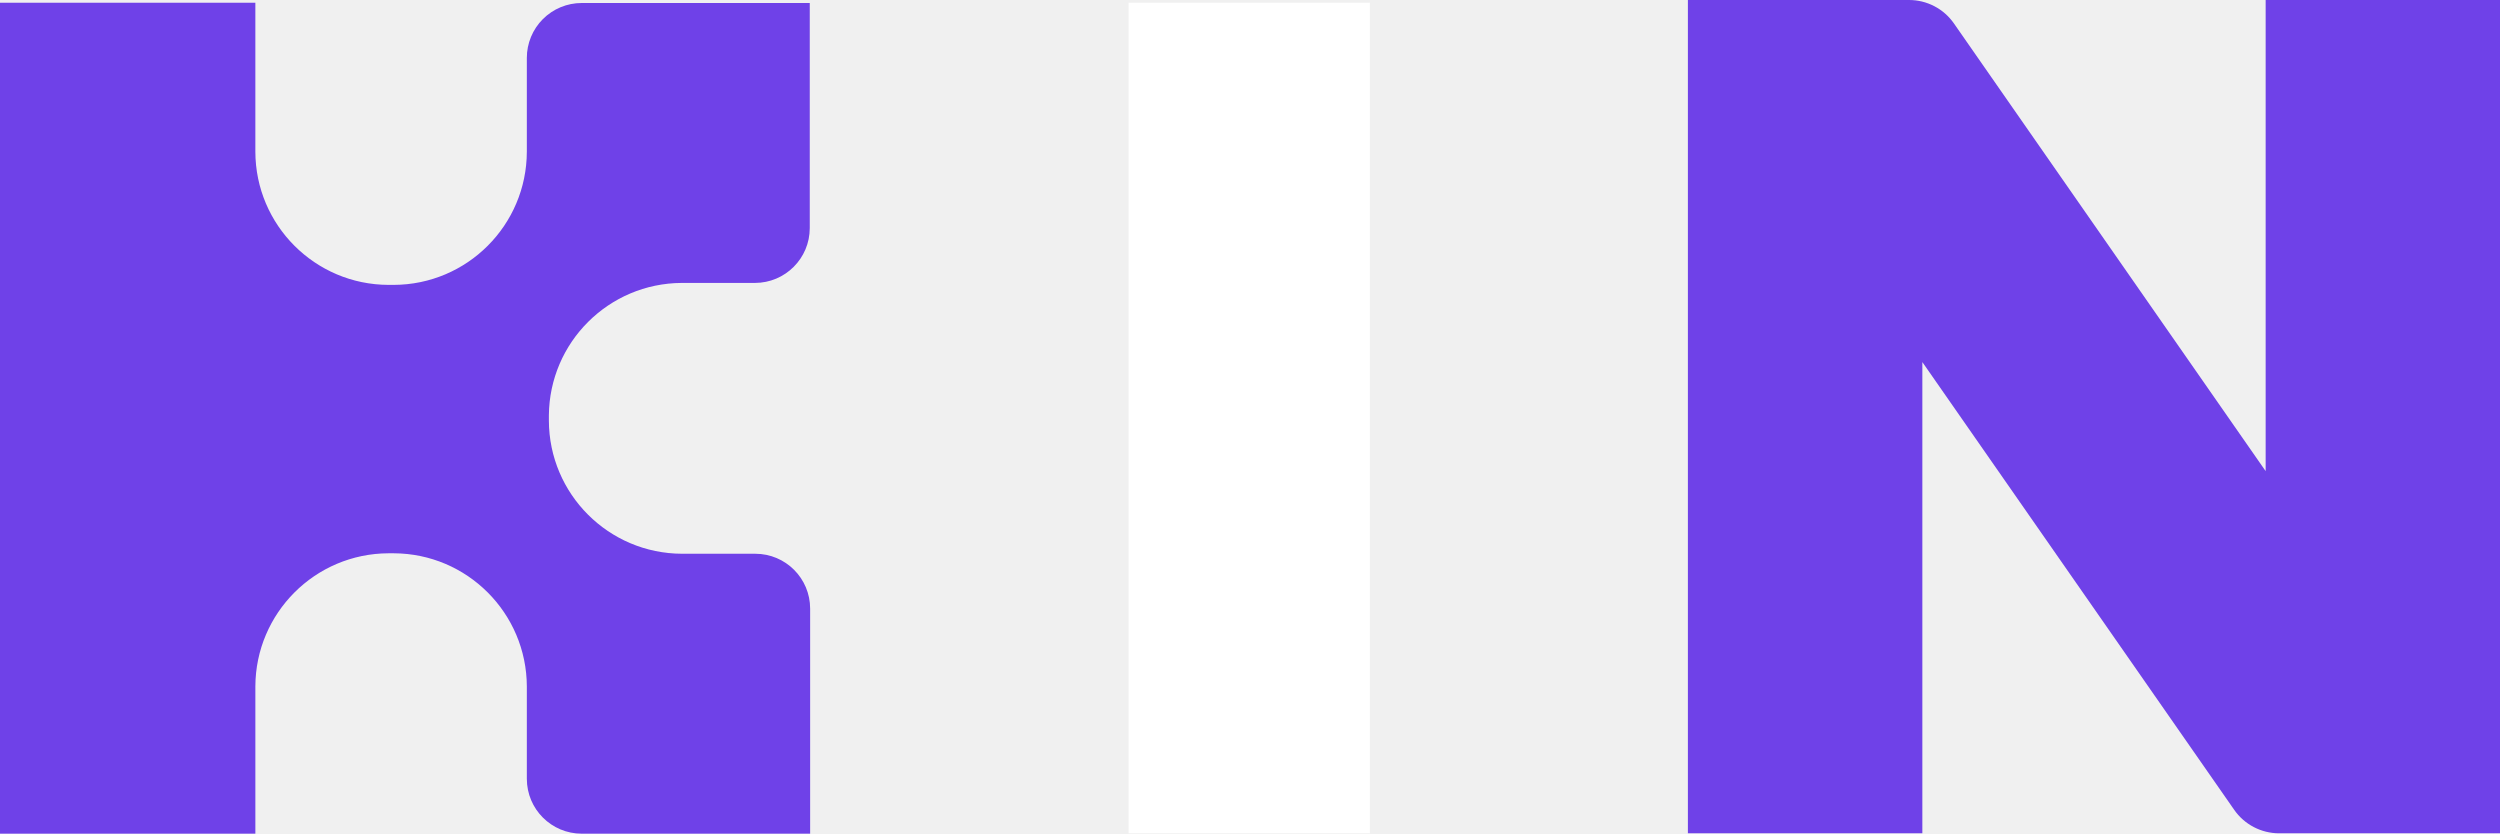
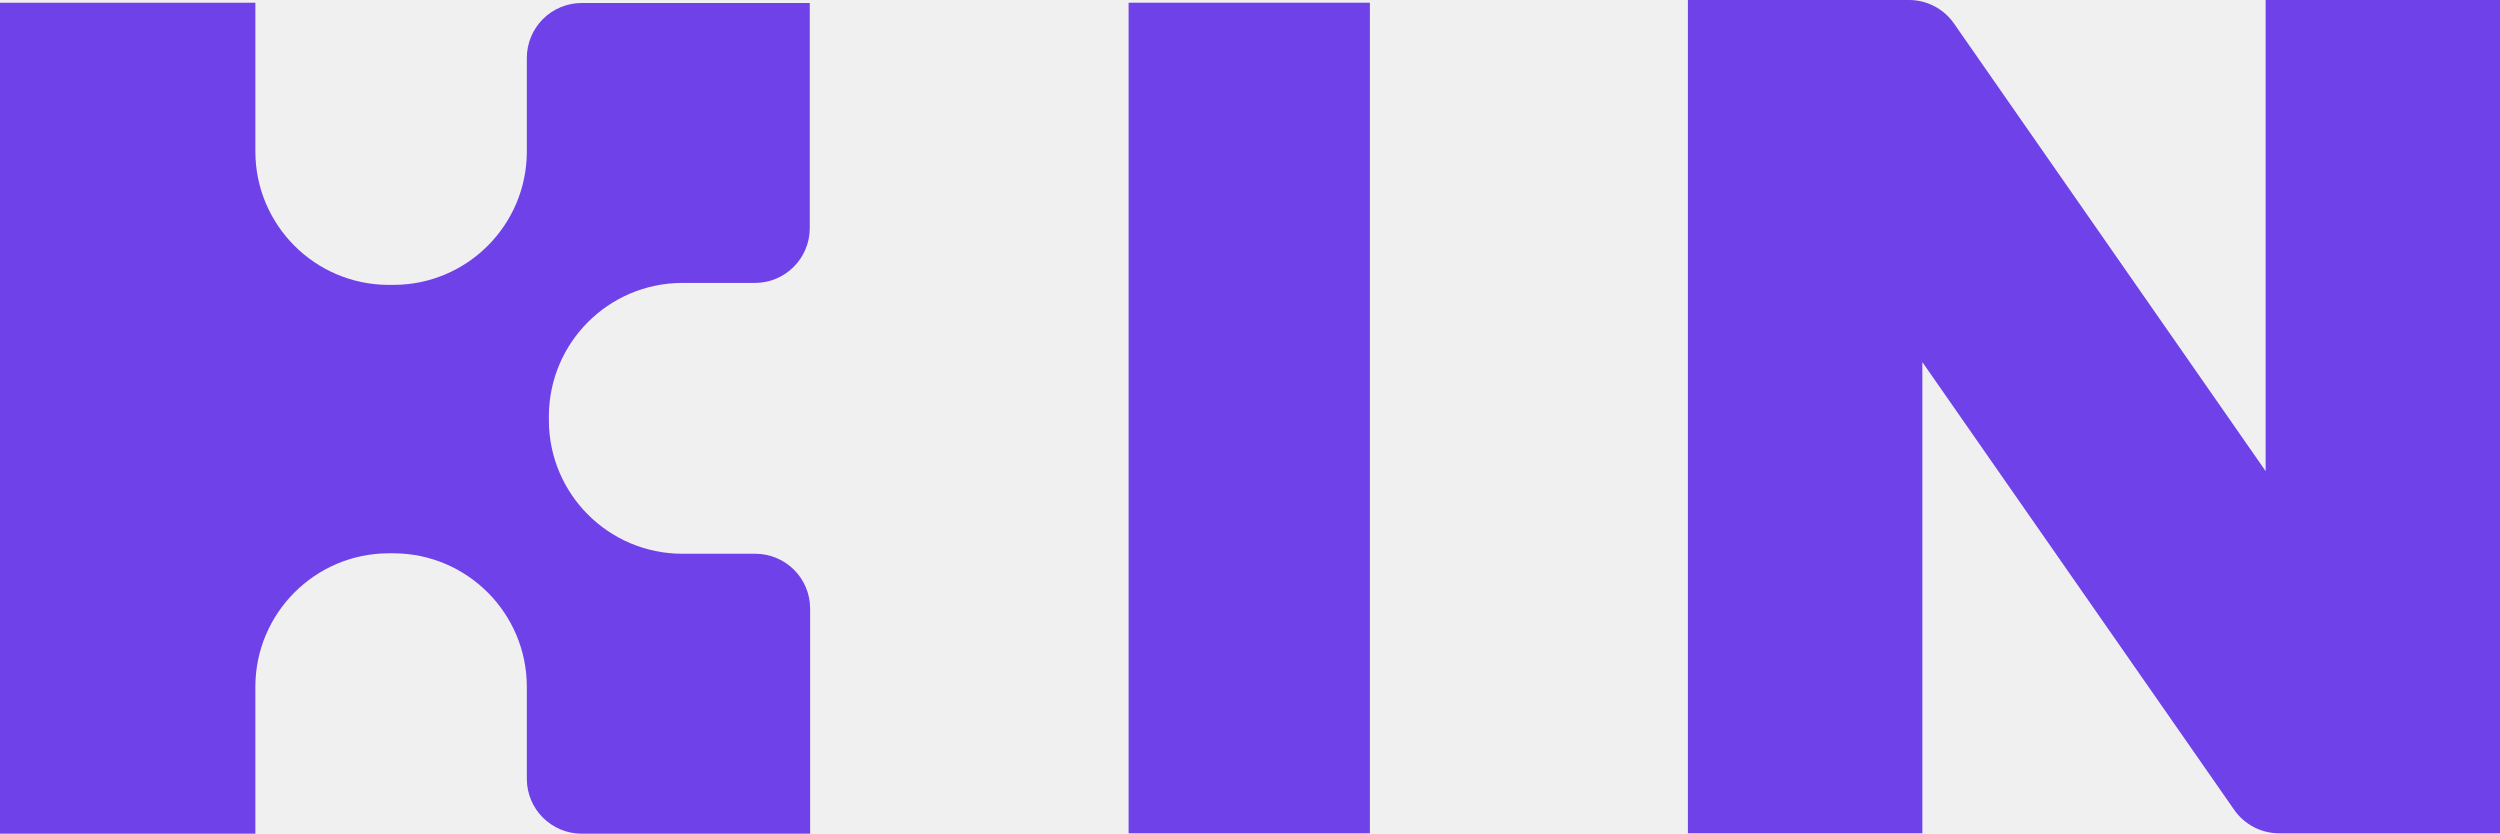
<svg xmlns="http://www.w3.org/2000/svg" version="1.1" id="Layer_1" x="0px" y="0px" width="288px" height="96.04px" viewBox="0 0 288 96.04" style="enable-background:new 0 0 288 96.04;" xml:space="preserve">
  <style type="text/css">
- 	.st0{fill-rule:evenodd;clip-rule:evenodd;fill:#6F41E8;}
- 	.st1{fill:#FFFFFF;}
+ 	.st0{fill-rule:evenodd;clip-rule:evenodd;fill:#6F41E8}
</style>
-   <g id="Page-1">
-     <g>
-       <g id="Kin_logo_RGB-04-Copy">
-         <path id="Path" class="st0" d="M63.231,47.858v0.594c0.024,8.467,6.885,15.323,15.351,15.34h8.426     c3.49,0,6.32,2.829,6.32,6.32v25.927H67.012c-3.49,0-6.32-2.829-6.32-6.32V79.09     c-0.024-8.464-6.876-15.322-15.34-15.351h-0.594c-8.464,0.03-15.317,6.887-15.34,15.351v16.95H0     V0.313h29.417v17.155c0.018,8.467,6.874,15.327,15.34,15.351h0.594     c8.467-0.024,15.323-6.885,15.34-15.351V6.666c0-1.676,0.666-3.284,1.851-4.469     s2.793-1.851,4.469-1.851h26.273v25.927c0,3.49-2.829,6.32-6.32,6.32h-8.426     C70.118,32.634,63.296,39.438,63.231,47.858L63.231,47.858z" />
-         <polygon class="st1" points="157.812,0.313 157.812,95.996 130.015,95.996 130.015,0.313    " />
-         <path class="st0" d="M288,0v95.996h-25.441c-2.069,0-4.006-1.012-5.185-2.712l-35.92-51.574v54.286     H194.445V0h25.463c2.067-0.005,4.005,1.004,5.185,2.701l35.91,51.574V0H288z" />
-       </g>
-     </g>
+   <g>
+     <path class="st0" d="M87.008,63.792h-8.426c-8.467-0.018-15.327-6.874-15.351-15.34v-0.594   c0.065-8.42,6.888-15.224,15.308-15.265h8.426c3.49,0,6.32-2.829,6.32-6.32V0.346H67.012   c-1.676,0-3.284,0.666-4.469,1.851c-1.185,1.185-1.851,2.793-1.851,4.469v10.803   c-0.018,8.467-6.874,15.327-15.34,15.351h-0.594c-8.467-0.024-15.323-6.885-15.34-15.351V0.313H0   v95.726h29.417V79.09c0.024-8.464,6.876-15.322,15.34-15.351h0.594   c8.464,0.03,15.317,6.887,15.34,15.351v10.63c0,3.49,2.83,6.32,6.32,6.32h26.316V70.112   C93.328,66.622,90.499,63.792,87.008,63.792z" />
+     <rect x="130.015" y="0.313" class="st0" width="27.796" height="95.683" />
+     <path class="st0" d="M261.003,0v54.275L225.094,2.701c-1.181-1.697-3.119-2.706-5.185-2.701h-25.463   v95.996h27.008V41.711l35.92,51.574c1.179,1.699,3.117,2.712,5.185,2.712H288V0H261.003z" />
  </g>
</svg>
